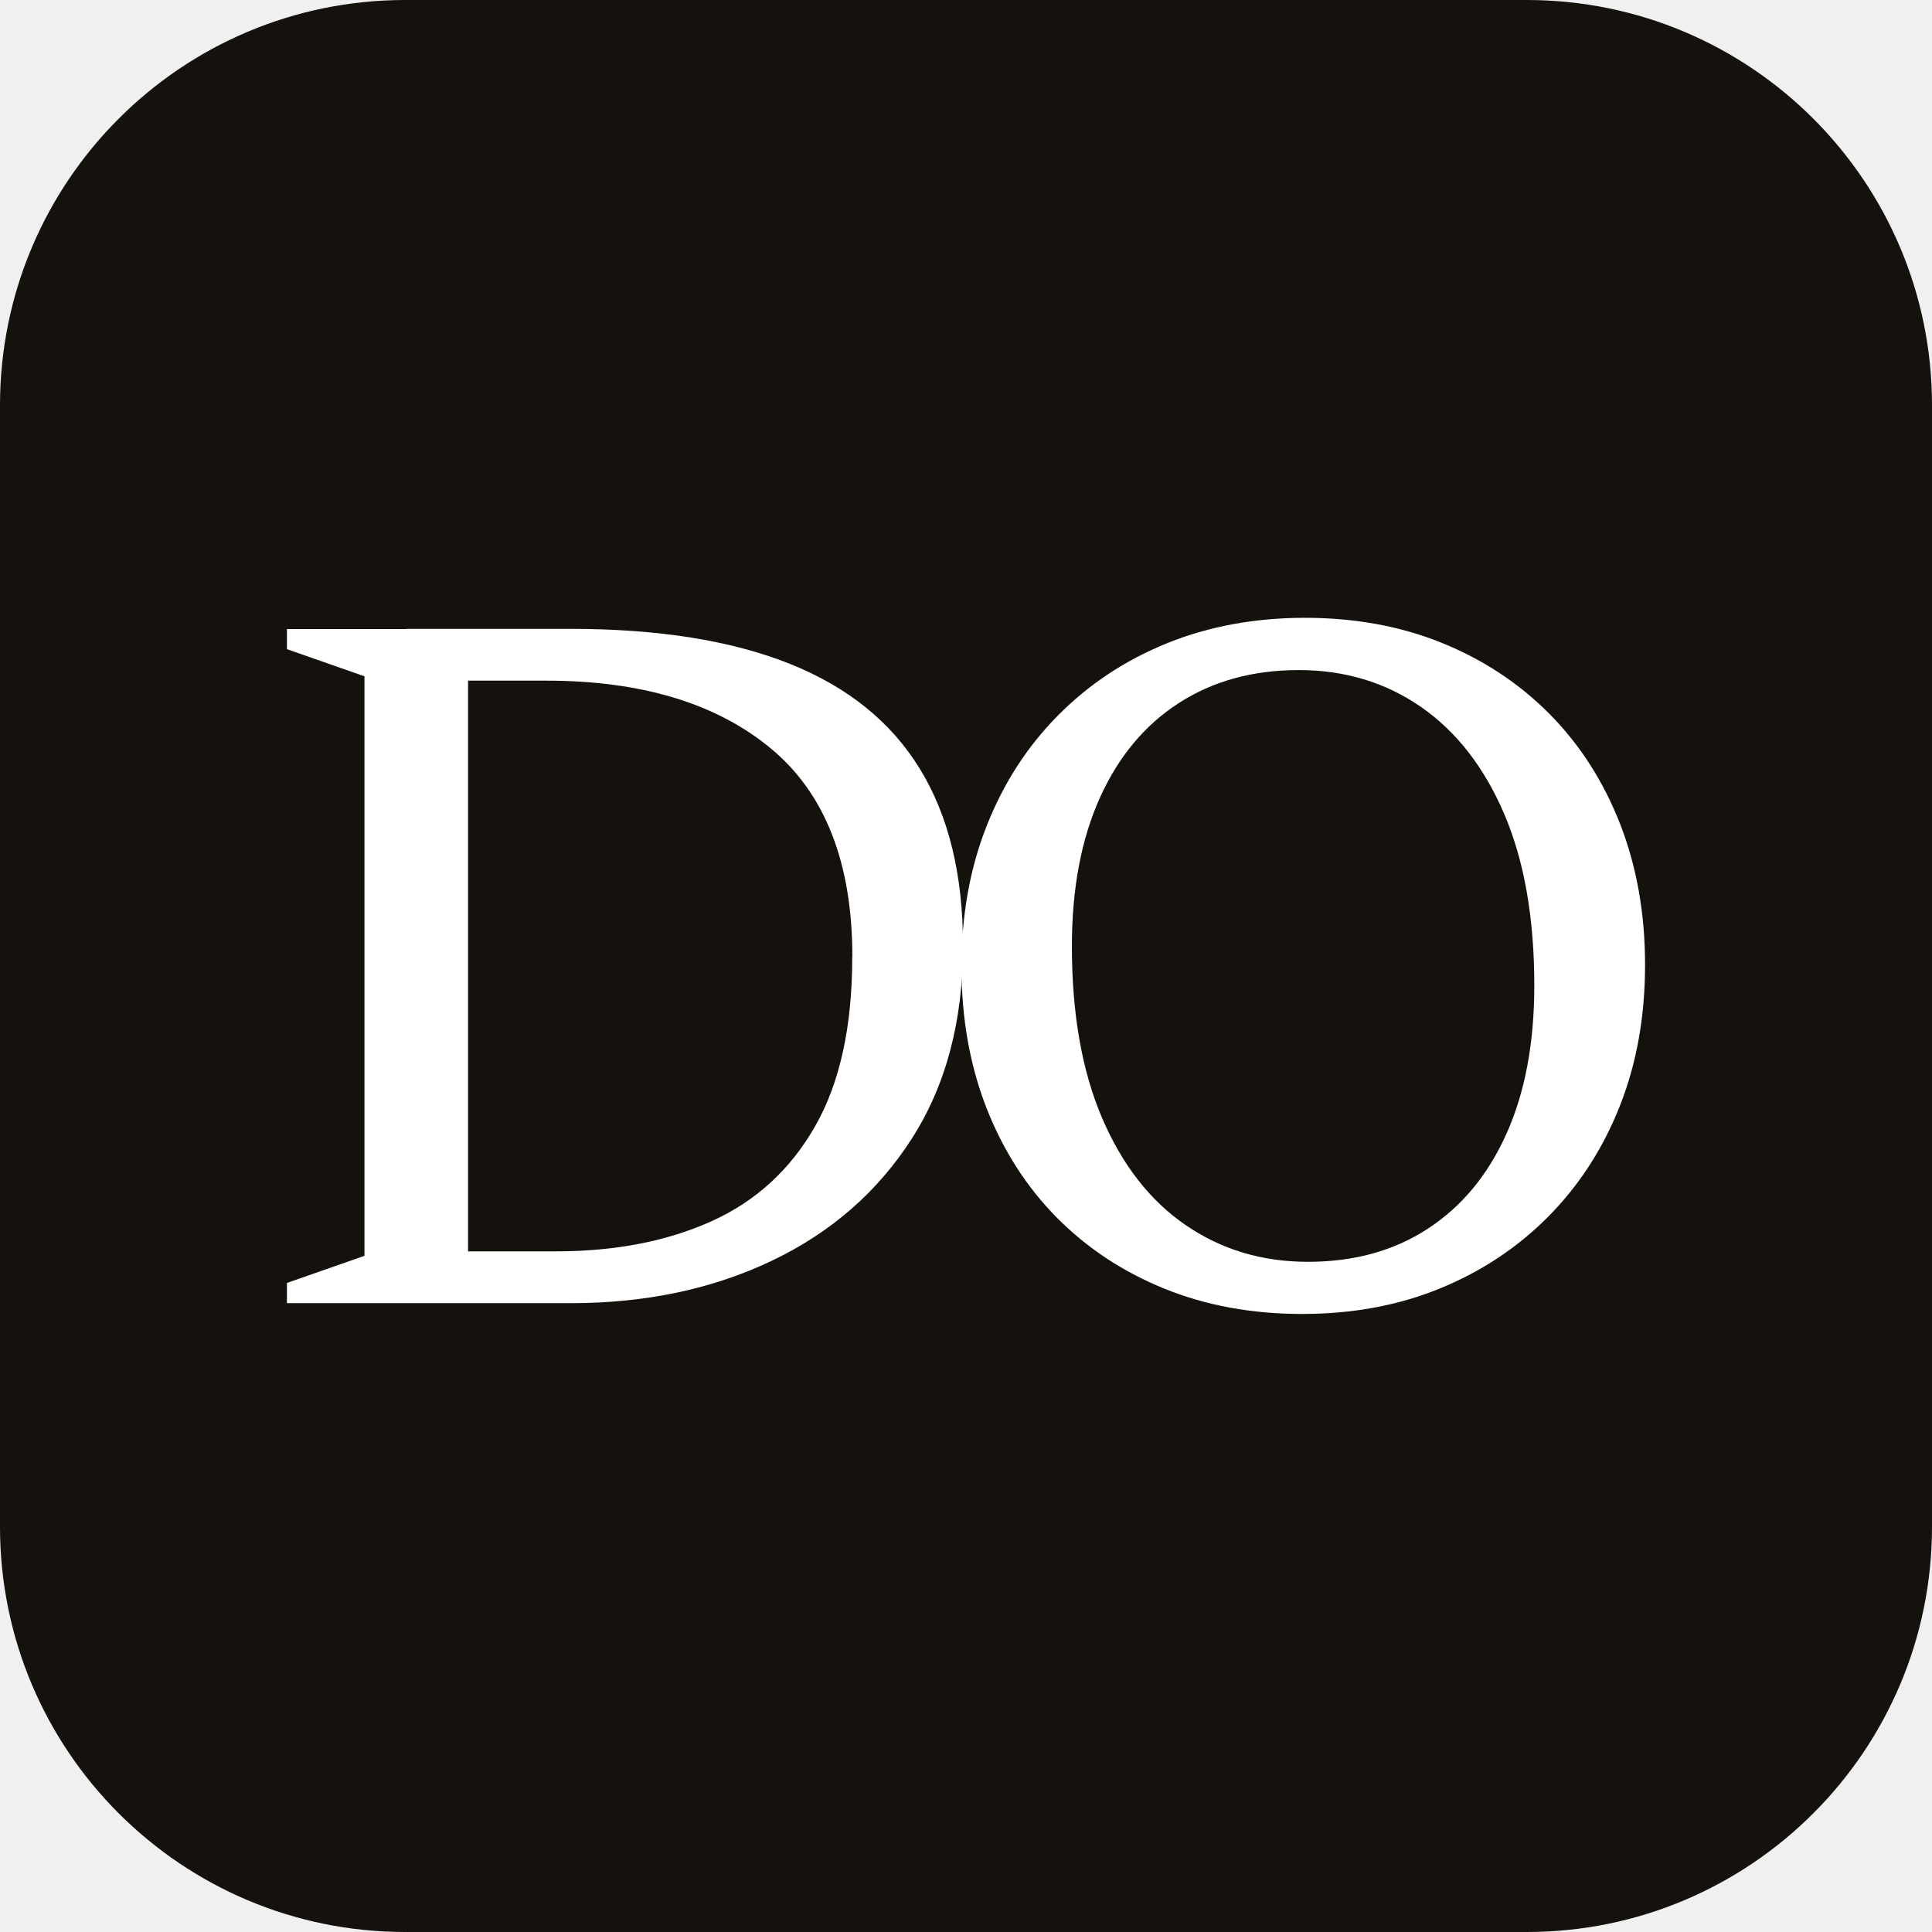
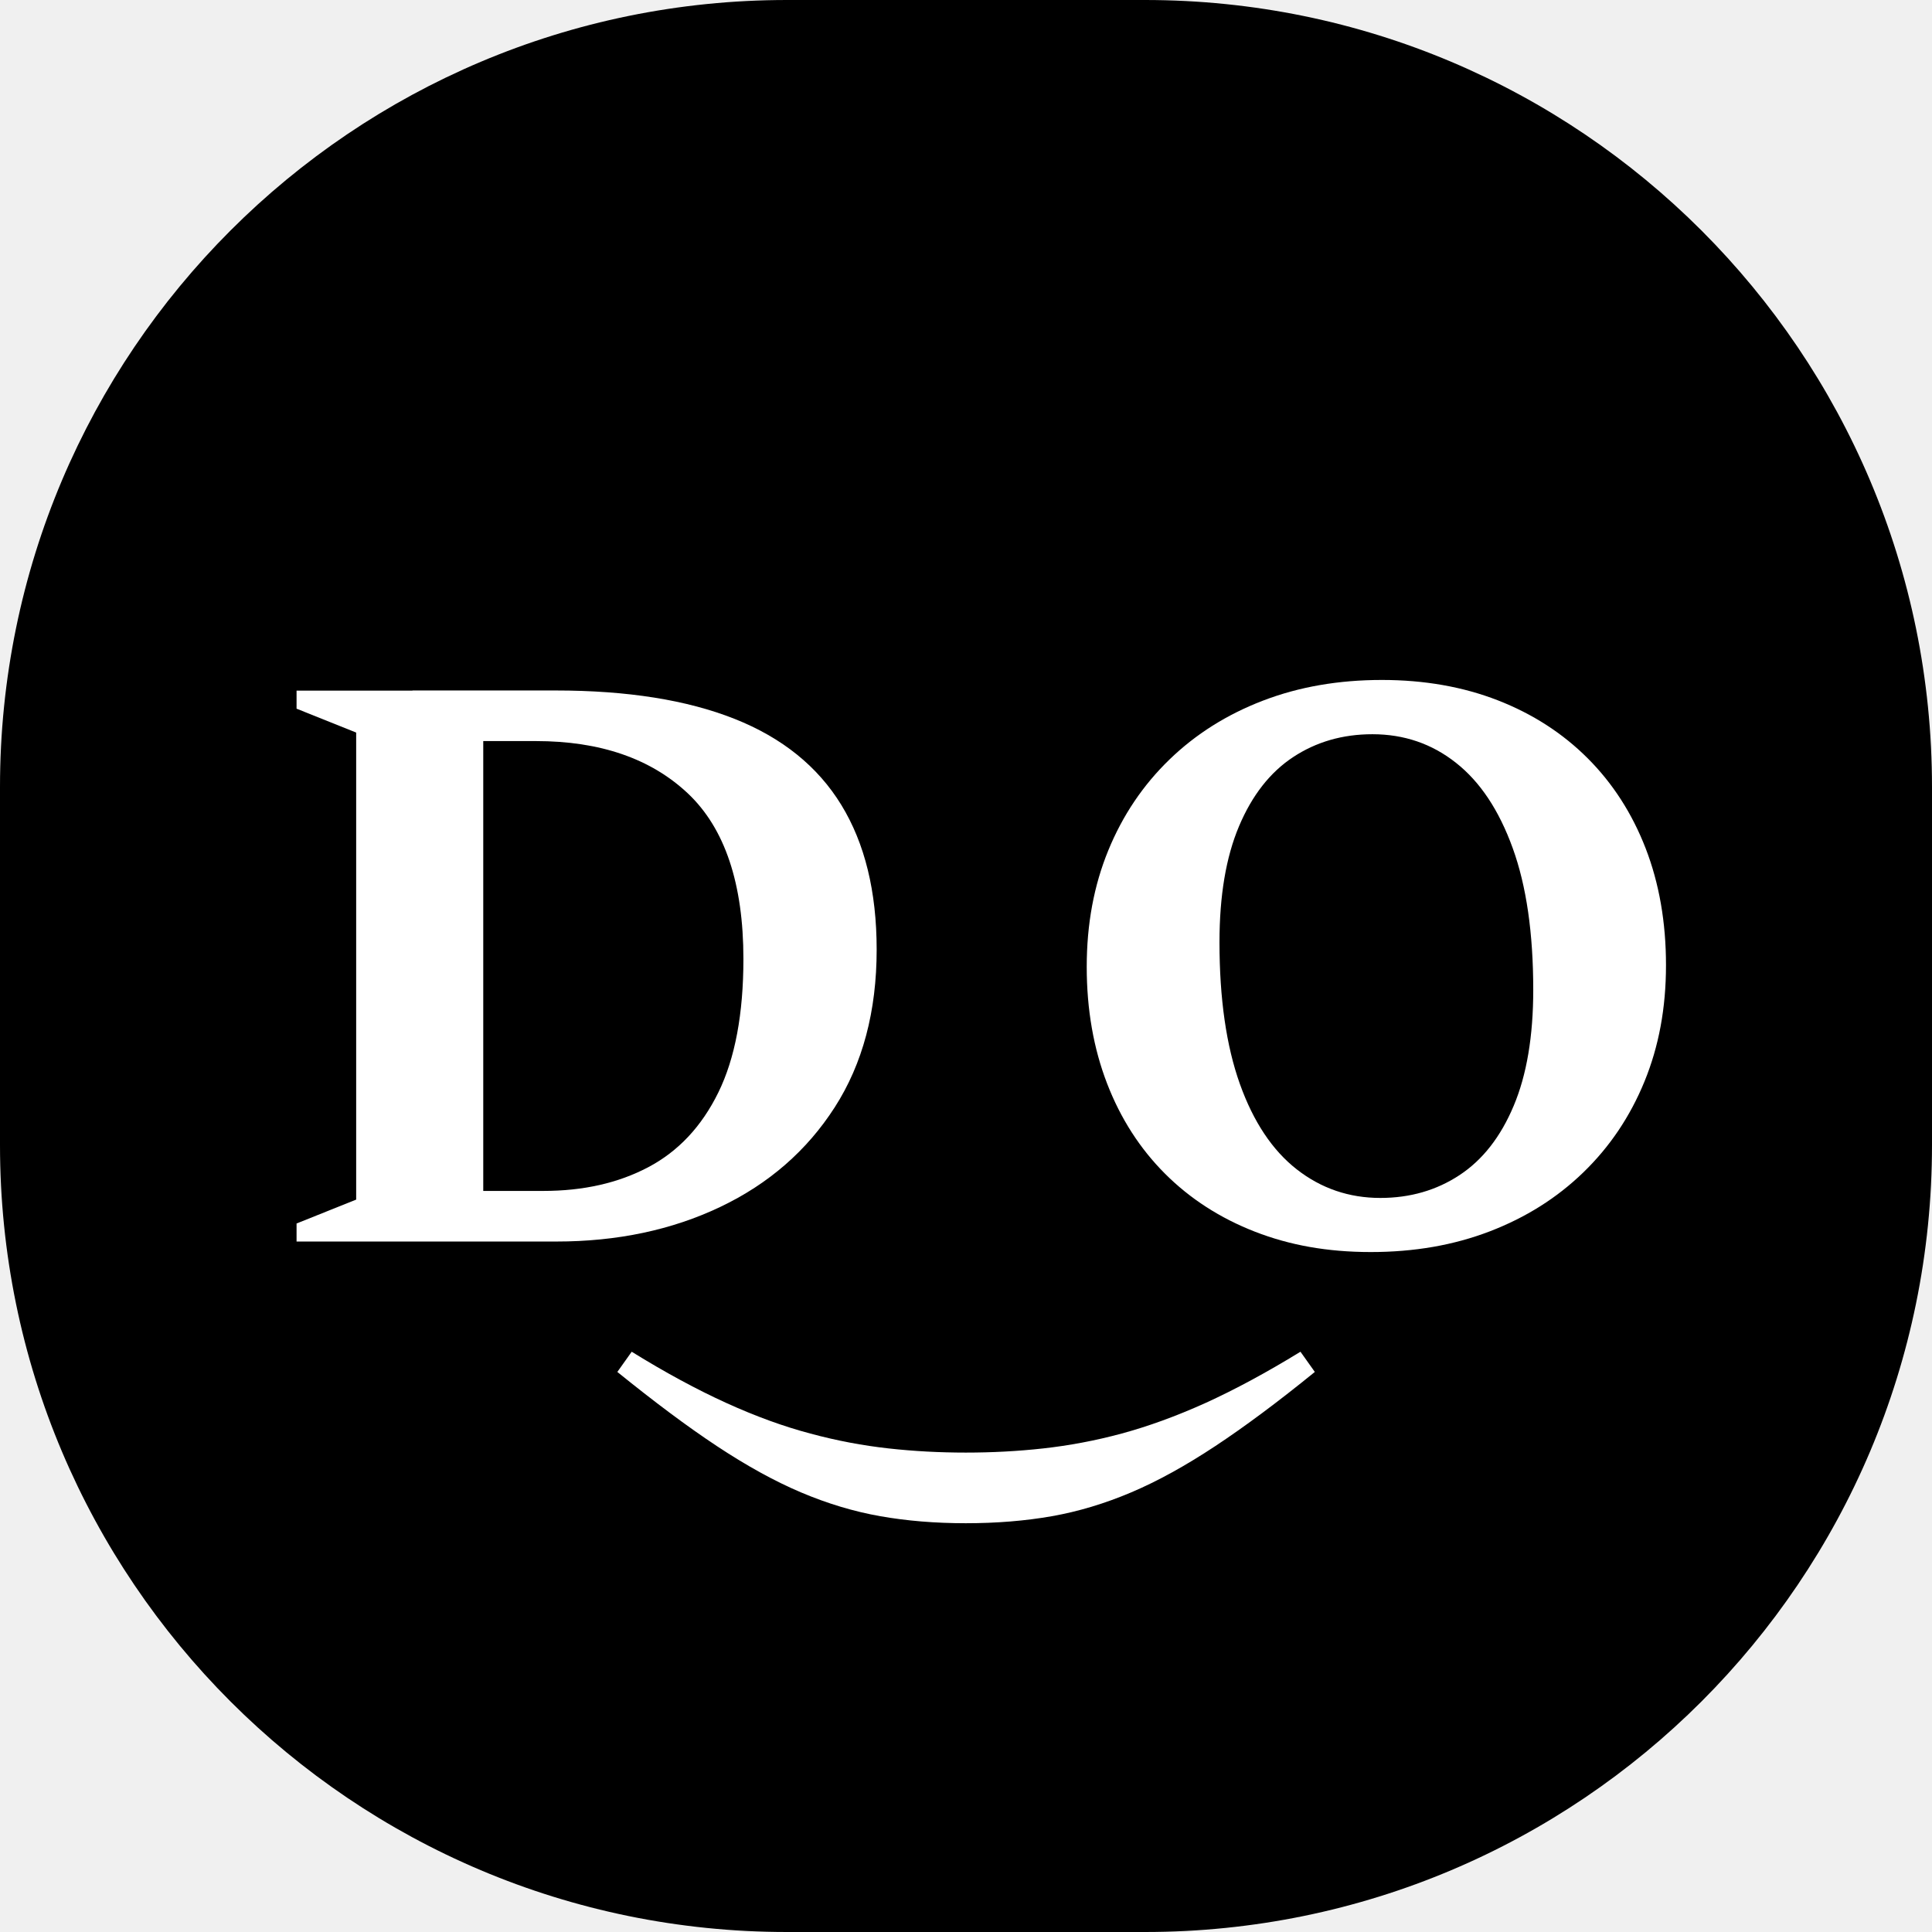
- <svg xmlns="http://www.w3.org/2000/svg" viewBox="0 0 164.49 164.49">
-   <rect width="164.49" height="164.49" rx="34.5" ry="34.5" fill="#15120E" />
-   <path fill="#fff" d="M24.43,110.94v-1.71l6.6-2.31v-49.34l-6.6-2.31v-1.71h15.42v57.39h-15.42ZM72.57,81.47c0-8.02-2.33-13.95-6.98-17.78-4.65-3.83-11.02-5.74-19.1-5.74h-11.56l-.34-4.41h13.96c7.48,0,13.7.99,18.65,2.96,4.95,1.97,8.66,4.95,11.11,8.95,2.46,4,3.68,9.02,3.68,15.08,0,6.42-1.46,11.9-4.37,16.43-2.91,4.53-6.89,7.99-11.93,10.39-5.04,2.4-10.73,3.6-17.07,3.6h-14.05l.34-4.41h12.42c5.05,0,9.47-.86,13.26-2.57,3.78-1.71,6.72-4.41,8.82-8.1,2.1-3.68,3.15-8.48,3.15-14.39Z" />
-   <path fill="#fff" d="M111.1,52.6c4.25,0,8.14.71,11.67,2.14,3.53,1.43,6.58,3.45,9.17,6.06,2.58,2.61,4.58,5.73,6,9.36,1.41,3.63,2.12,7.62,2.12,11.99s-.71,8.37-2.14,11.99c-1.43,3.63-3.46,6.77-6.08,9.42-2.63,2.66-5.72,4.7-9.27,6.15s-7.46,2.16-11.71,2.16-8.15-.71-11.69-2.14c-3.54-1.43-6.6-3.45-9.19-6.06-2.58-2.61-4.58-5.73-6-9.36-1.41-3.63-2.12-7.62-2.12-11.99s.71-8.37,2.14-11.99c1.43-3.63,3.45-6.77,6.08-9.42,2.63-2.66,5.72-4.7,9.29-6.15,3.57-1.44,7.48-2.16,11.74-2.16ZM111.36,107.43c3.91,0,7.31-.93,10.19-2.81,2.88-1.87,5.12-4.56,6.7-8.07,1.58-3.51,2.38-7.72,2.38-12.64,0-5.77-.86-10.64-2.57-14.63-1.71-3.98-4.08-7.02-7.09-9.1-3.01-2.08-6.47-3.13-10.39-3.13s-7.32.94-10.22,2.81c-2.9,1.87-5.14,4.56-6.72,8.07-1.58,3.51-2.38,7.72-2.38,12.64,0,5.74.86,10.61,2.57,14.61,1.71,4,4.08,7.04,7.11,9.12,3.03,2.08,6.5,3.13,10.41,3.13Z" />
+ <svg xmlns="http://www.w3.org/2000/svg" id="Layer_2" data-name="Layer 2" viewBox="0 0 115.7 115.7">
+   <defs>
+     <style>
+       .cls-1 {
+         fill: #fff;
+       }
+     </style>
+   </defs>
+   <g id="Layer_1-2" data-name="Layer 1">
+     <rect x="0" width="115.7" height="115.7" rx="47.13" ry="47.13" />
+     <g>
+       <path class="cls-1" d="M17.76,74.35v-1.08l3.57-1.43v-27.97l-3.57-1.43v-1.08h11.18v32.99h-11.18ZM44.52,57.43c0-4.51-1.11-7.82-3.32-9.91-2.22-2.09-5.25-3.14-9.11-3.14h-6.77l-.62-3.03h8.57c4.3,0,7.87.57,10.72,1.7s4.98,2.85,6.39,5.15,2.12,5.19,2.12,8.67c0,3.69-.84,6.84-2.51,9.44-1.67,2.6-3.96,4.59-6.86,5.97-2.9,1.38-6.17,2.07-9.81,2.07h-8.62l.62-3.03h7.21c2.4,0,4.49-.47,6.29-1.42s3.2-2.44,4.2-4.48c1-2.04,1.5-4.71,1.5-7.99Z" />
+       <path class="cls-1" d="M82.76,40.72c2.54,0,4.86.41,6.94,1.22,2.08.81,3.88,1.97,5.38,3.47,1.5,1.5,2.66,3.3,3.47,5.39s1.22,4.43,1.22,7-.43,4.87-1.29,6.97c-.86,2.1-2.08,3.91-3.66,5.44s-3.44,2.7-5.6,3.53-4.53,1.24-7.13,1.24-4.86-.41-6.94-1.22c-2.08-.81-3.88-1.97-5.38-3.47s-2.66-3.3-3.47-5.4c-.81-2.1-1.22-4.43-1.22-6.99s.43-4.87,1.29-6.97c.86-2.1,2.08-3.91,3.66-5.44,1.58-1.53,3.44-2.7,5.6-3.53,2.16-.83,4.53-1.24,7.13-1.24ZM82.66,71.74c1.79,0,3.37-.46,4.75-1.37,1.38-.91,2.46-2.29,3.24-4.15.78-1.85,1.17-4.17,1.17-6.94,0-3.4-.41-6.23-1.23-8.49-.82-2.27-1.95-3.97-3.4-5.11-1.44-1.14-3.11-1.71-5-1.71-1.79,0-3.37.46-4.75,1.37-1.38.91-2.46,2.29-3.24,4.14-.78,1.85-1.17,4.16-1.17,6.95,0,3.38.41,6.21,1.22,8.48.81,2.27,1.95,3.98,3.41,5.12,1.46,1.14,3.13,1.71,5,1.71Z" />
+     </g>
+     <path class="cls-1" d="M57.84,86.99c1.56,0,3.11-.08,4.64-.25s3.1-.46,4.69-.89c1.59-.43,3.27-1.04,5.02-1.83,1.76-.8,3.65-1.82,5.69-3.07l.86,1.21c-2.2,1.79-4.19,3.27-5.96,4.44-1.77,1.17-3.45,2.1-5.03,2.77-1.58.67-3.17,1.15-4.76,1.43-1.59.28-3.31.42-5.15.42s-3.53-.14-5.12-.42c-1.59-.28-3.18-.76-4.76-1.43-1.58-.67-3.26-1.6-5.03-2.77-1.77-1.17-3.76-2.66-5.96-4.44l.86-1.21c2.02,1.25,3.91,2.27,5.67,3.07,1.76.8,3.44,1.41,5.03,1.83,1.59.43,3.15.72,4.68.89s3.07.25,4.63.25Z" />
+   </g>
</svg>
